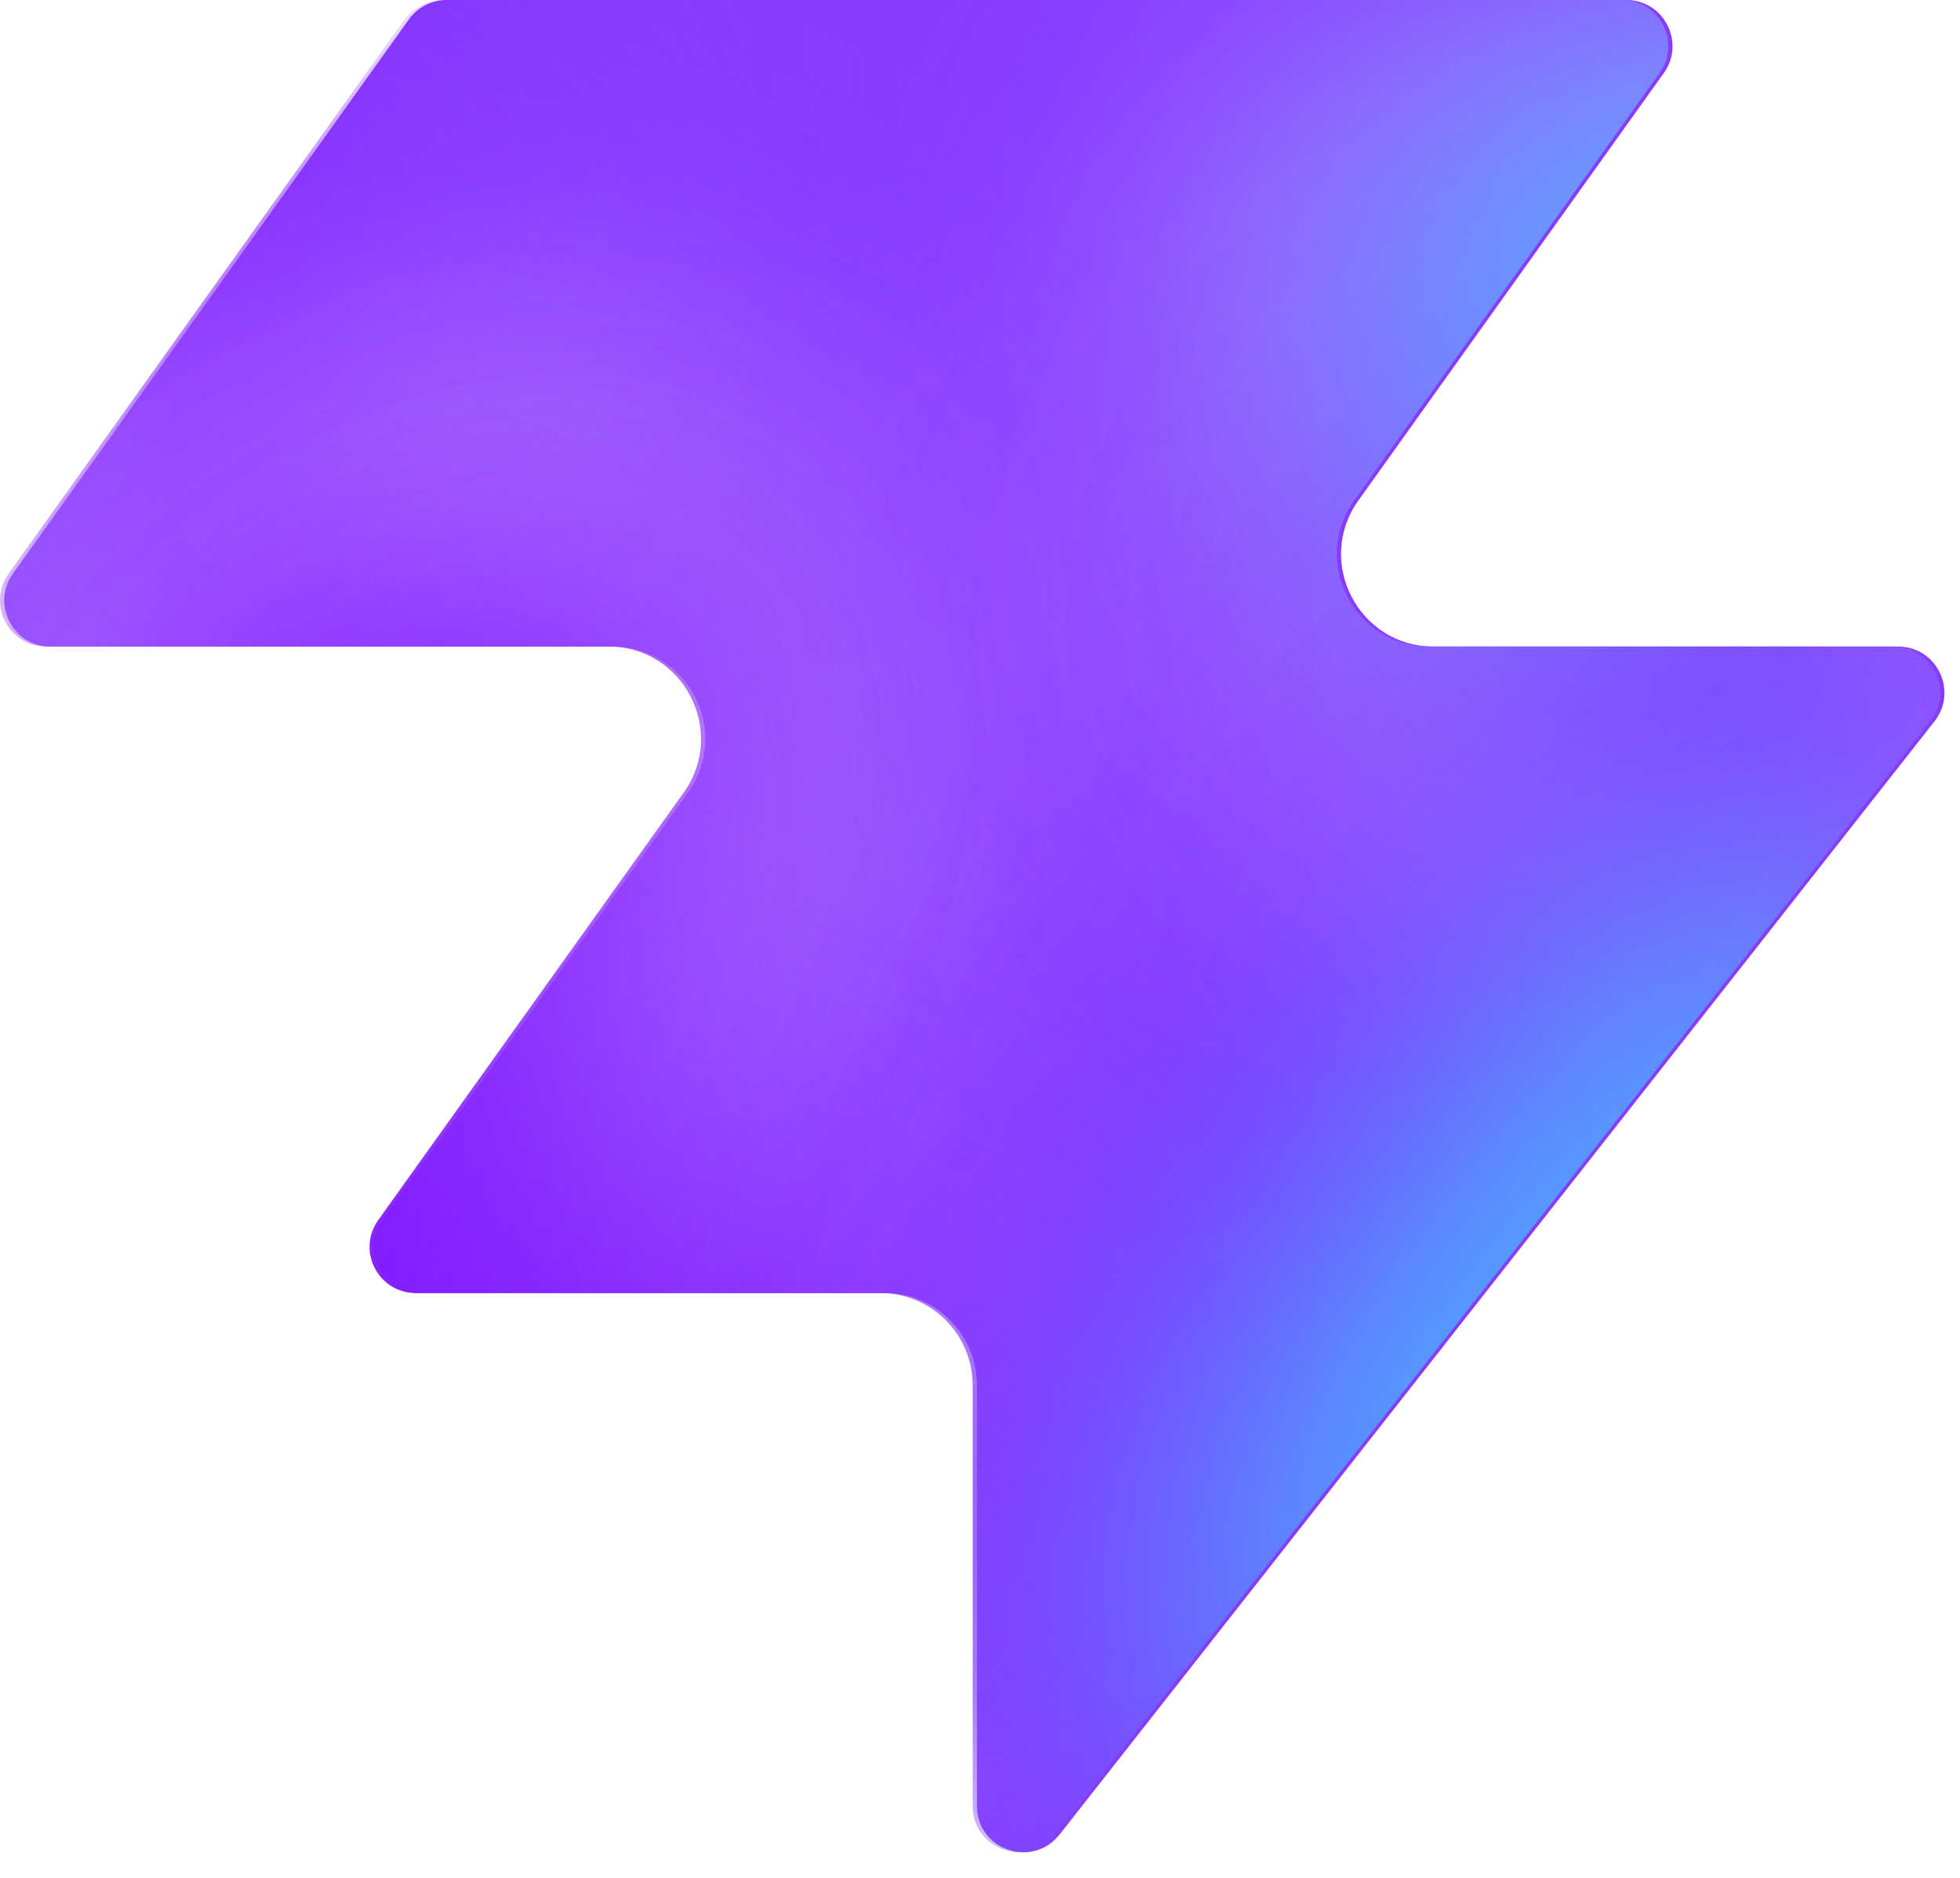
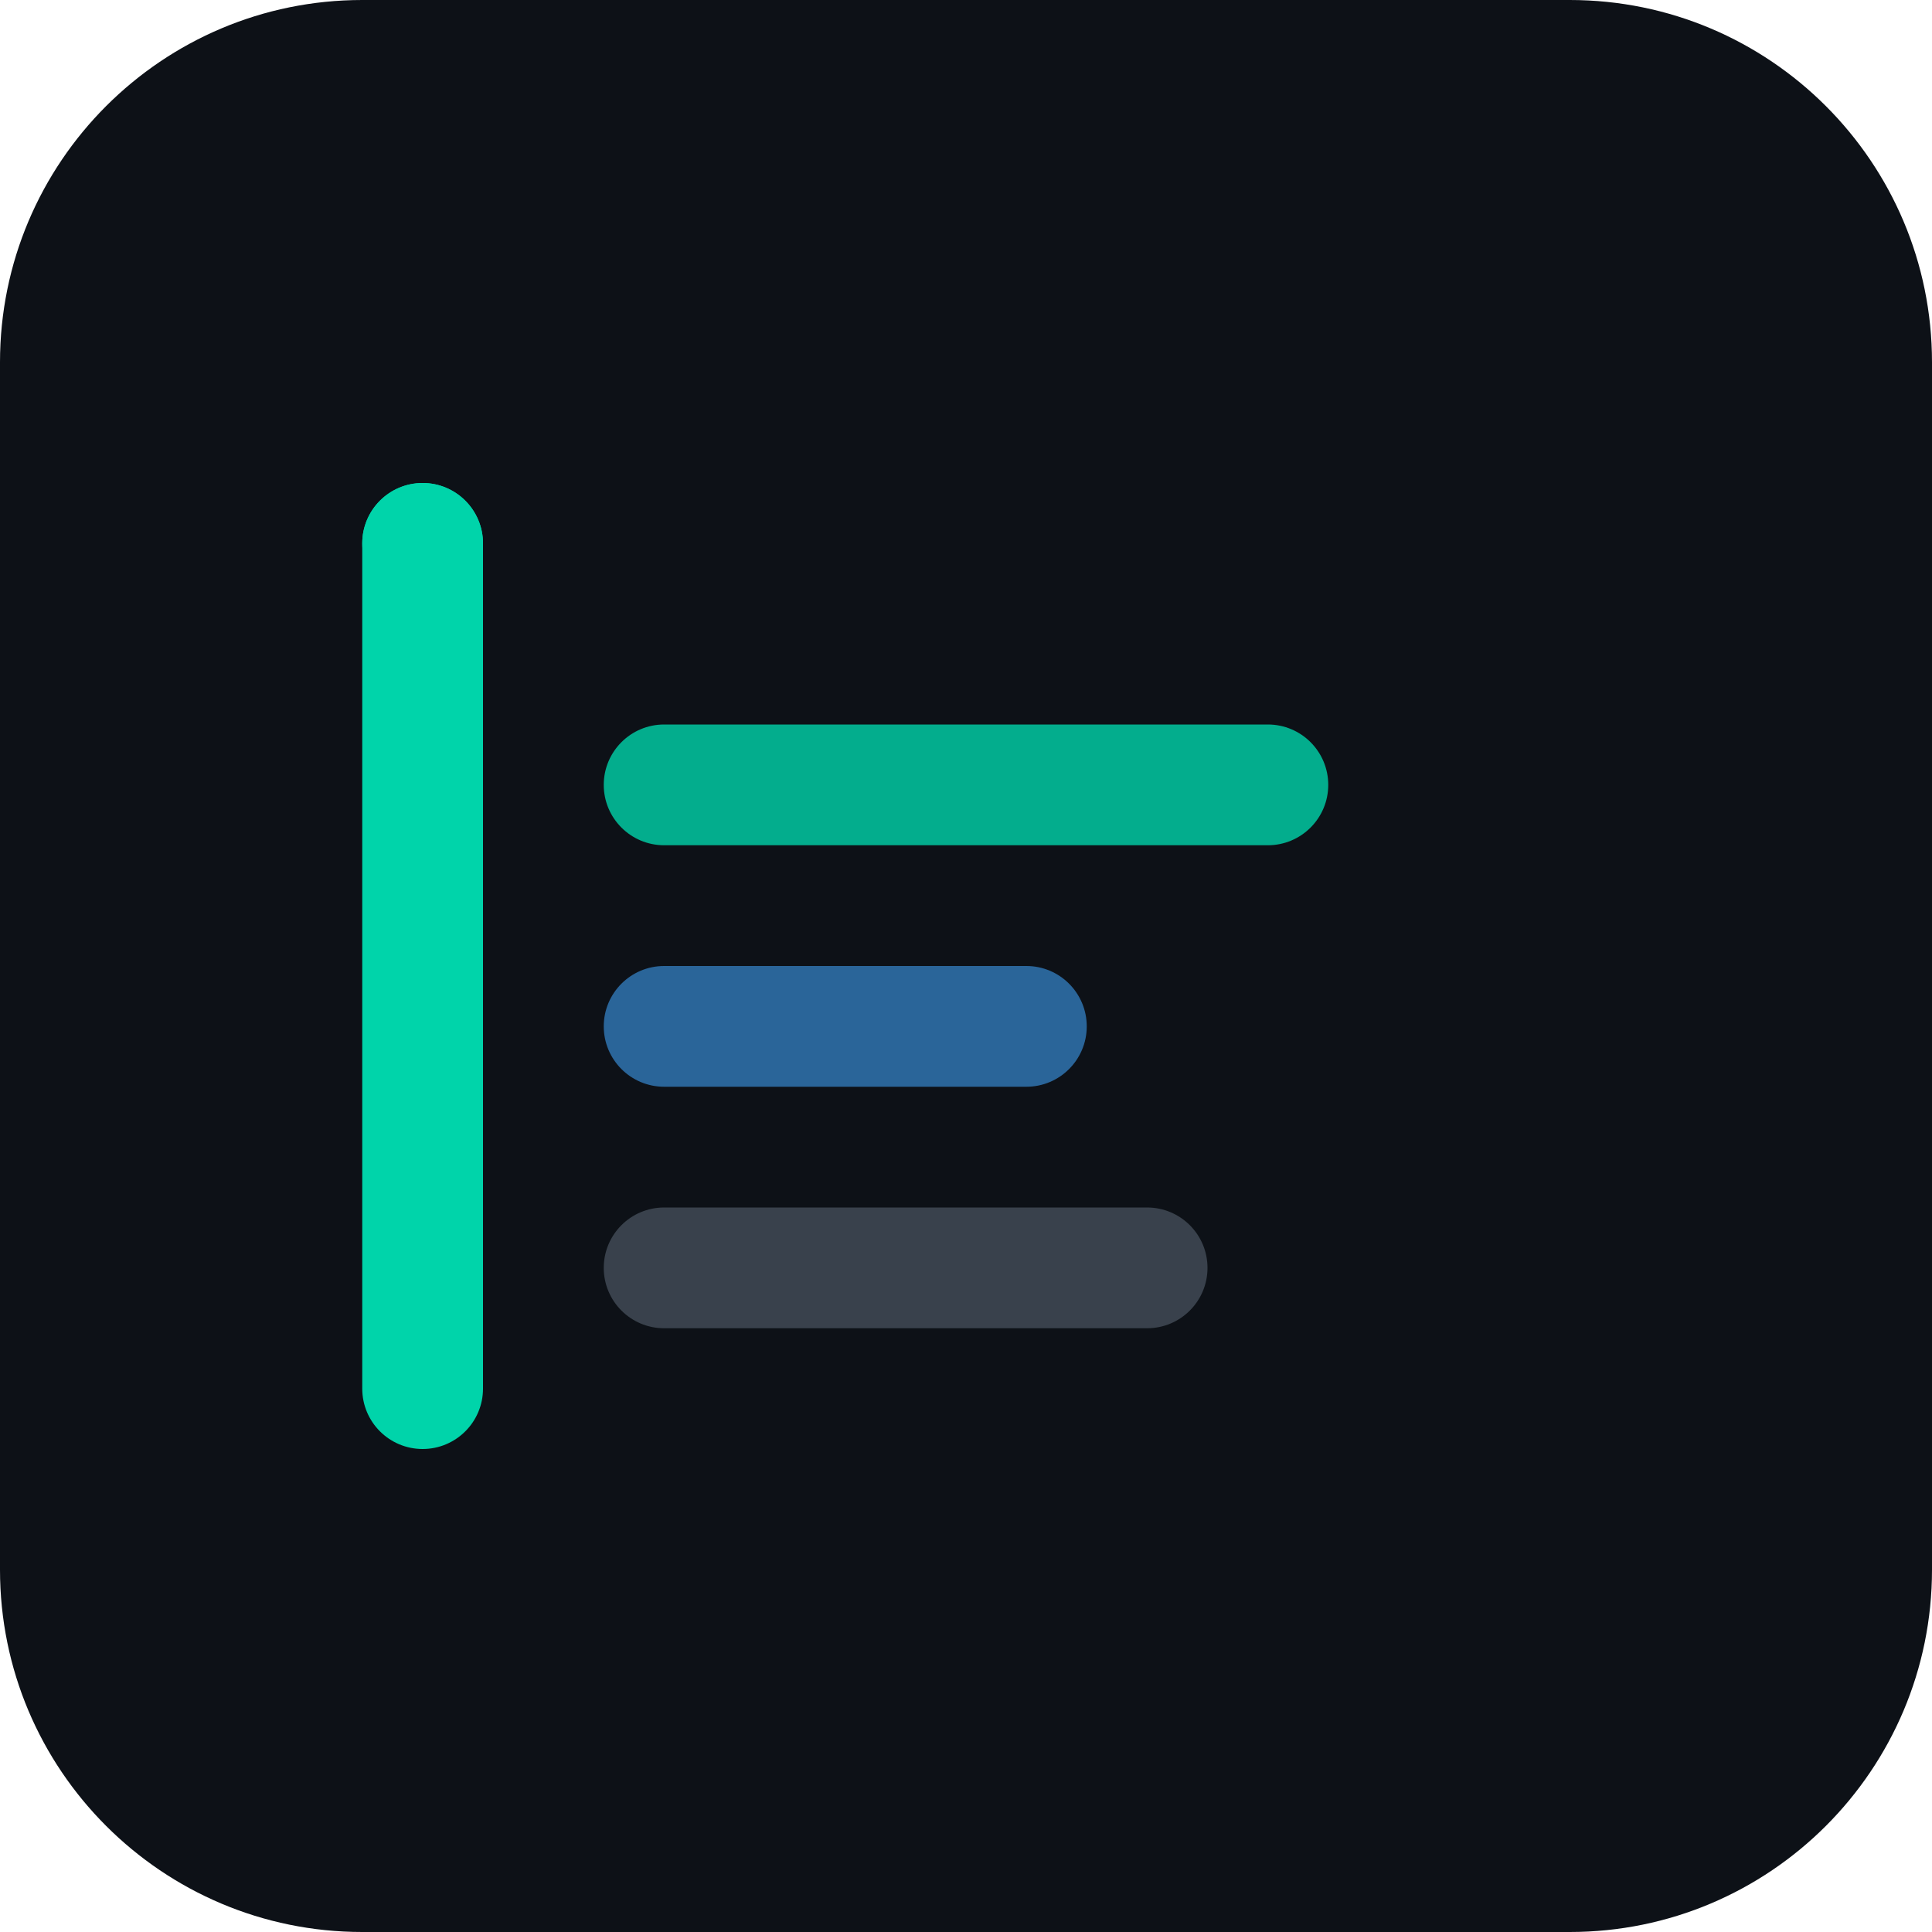
- <svg xmlns="http://www.w3.org/2000/svg" width="48" height="46" fill="none" viewBox="0 0 48 46">
-   <path fill="#863bff" d="M25.946 44.938c-.664.845-2.021.375-2.021-.698V33.937a2.26 2.26 0 0 0-2.262-2.262H10.287c-.92 0-1.456-1.04-.92-1.788l7.48-10.471c1.07-1.497 0-3.578-1.842-3.578H1.237c-.92 0-1.456-1.04-.92-1.788L10.013.474c.214-.297.556-.474.92-.474h28.894c.92 0 1.456 1.04.92 1.788l-7.48 10.471c-1.07 1.498 0 3.579 1.842 3.579h11.377c.943 0 1.473 1.088.89 1.83L25.947 44.94z" style="fill:#863bff;fill:color(display-p3 .525 .23 1);fill-opacity:1" />
-   <mask id="a" width="48" height="46" x="0" y="0" maskUnits="userSpaceOnUse" style="mask-type:alpha">
-     <path fill="#000" d="M25.842 44.938c-.664.844-2.021.375-2.021-.698V33.937a2.26 2.26 0 0 0-2.262-2.262H10.183c-.92 0-1.456-1.04-.92-1.788l7.48-10.471c1.07-1.498 0-3.579-1.842-3.579H1.133c-.92 0-1.456-1.04-.92-1.787L9.91.473c.214-.297.556-.474.92-.474h28.894c.92 0 1.456 1.04.92 1.788l-7.48 10.471c-1.07 1.498 0 3.578 1.842 3.578h11.377c.943 0 1.473 1.088.89 1.832L25.843 44.94z" style="fill:#000;fill-opacity:1" />
-   </mask>
-   <g mask="url(#a)">
-     <g filter="url(#b)">
-       <ellipse cx="5.508" cy="14.704" fill="#ede6ff" rx="5.508" ry="14.704" style="fill:#ede6ff;fill:color(display-p3 .927 .903 1);fill-opacity:1" transform="matrix(.00324 1 1 -.00324 -4.47 31.516)" />
-     </g>
-     <g filter="url(#c)">
-       <ellipse cx="10.399" cy="29.851" fill="#ede6ff" rx="10.399" ry="29.851" style="fill:#ede6ff;fill:color(display-p3 .927 .903 1);fill-opacity:1" transform="matrix(.00324 1 1 -.00324 -39.328 7.883)" />
-     </g>
-     <g filter="url(#d)">
-       <ellipse cx="5.508" cy="30.487" fill="#7e14ff" rx="5.508" ry="30.487" style="fill:#7e14ff;fill:color(display-p3 .492 .077 1);fill-opacity:1" transform="rotate(89.814 -25.913 -14.639)scale(1 -1)" />
-     </g>
-     <g filter="url(#e)">
-       <ellipse cx="5.508" cy="30.599" fill="#7e14ff" rx="5.508" ry="30.599" style="fill:#7e14ff;fill:color(display-p3 .492 .077 1);fill-opacity:1" transform="rotate(89.814 -32.644 -3.334)scale(1 -1)" />
-     </g>
-     <g filter="url(#f)">
-       <ellipse cx="5.508" cy="30.599" fill="#7e14ff" rx="5.508" ry="30.599" style="fill:#7e14ff;fill:color(display-p3 .492 .077 1);fill-opacity:1" transform="matrix(.00324 1 1 -.00324 -34.34 30.47)" />
-     </g>
-     <g filter="url(#g)">
-       <ellipse cx="14.072" cy="22.078" fill="#ede6ff" rx="14.072" ry="22.078" style="fill:#ede6ff;fill:color(display-p3 .927 .903 1);fill-opacity:1" transform="rotate(93.35 24.506 48.493)scale(-1 1)" />
-     </g>
-     <g filter="url(#h)">
-       <ellipse cx="3.47" cy="21.501" fill="#7e14ff" rx="3.47" ry="21.501" style="fill:#7e14ff;fill:color(display-p3 .492 .077 1);fill-opacity:1" transform="rotate(89.009 28.708 47.59)scale(-1 1)" />
-     </g>
-     <g filter="url(#i)">
-       <ellipse cx="3.47" cy="21.501" fill="#7e14ff" rx="3.47" ry="21.501" style="fill:#7e14ff;fill:color(display-p3 .492 .077 1);fill-opacity:1" transform="rotate(89.009 28.708 47.59)scale(-1 1)" />
-     </g>
-     <g filter="url(#j)">
-       <ellipse cx=".387" cy="8.972" fill="#7e14ff" rx="4.407" ry="29.108" style="fill:#7e14ff;fill:color(display-p3 .492 .077 1);fill-opacity:1" transform="rotate(39.51 .387 8.972)" />
-     </g>
-     <g filter="url(#k)">
-       <ellipse cx="47.523" cy="-6.092" fill="#7e14ff" rx="4.407" ry="29.108" style="fill:#7e14ff;fill:color(display-p3 .492 .077 1);fill-opacity:1" transform="rotate(37.892 47.523 -6.092)" />
-     </g>
-     <g filter="url(#l)">
-       <ellipse cx="41.412" cy="6.333" fill="#47bfff" rx="5.971" ry="9.665" style="fill:#47bfff;fill:color(display-p3 .28 .748 1);fill-opacity:1" transform="rotate(37.892 41.412 6.333)" />
-     </g>
-     <g filter="url(#m)">
-       <ellipse cx="-1.879" cy="38.332" fill="#7e14ff" rx="4.407" ry="29.108" style="fill:#7e14ff;fill:color(display-p3 .492 .077 1);fill-opacity:1" transform="rotate(37.892 -1.88 38.332)" />
-     </g>
-     <g filter="url(#n)">
-       <ellipse cx="-1.879" cy="38.332" fill="#7e14ff" rx="4.407" ry="29.108" style="fill:#7e14ff;fill:color(display-p3 .492 .077 1);fill-opacity:1" transform="rotate(37.892 -1.88 38.332)" />
-     </g>
-     <g filter="url(#o)">
-       <ellipse cx="35.651" cy="29.907" fill="#7e14ff" rx="4.407" ry="29.108" style="fill:#7e14ff;fill:color(display-p3 .492 .077 1);fill-opacity:1" transform="rotate(37.892 35.651 29.907)" />
-     </g>
-     <g filter="url(#p)">
-       <ellipse cx="38.418" cy="32.4" fill="#47bfff" rx="5.971" ry="15.297" style="fill:#47bfff;fill:color(display-p3 .28 .748 1);fill-opacity:1" transform="rotate(37.892 38.418 32.4)" />
-     </g>
-   </g>
-   <defs>
-     <filter id="b" width="60.045" height="41.654" x="-19.77" y="16.149" color-interpolation-filters="sRGB" filterUnits="userSpaceOnUse">
-       <feFlood flood-opacity="0" result="BackgroundImageFix" />
-       <feBlend in="SourceGraphic" in2="BackgroundImageFix" result="shape" />
-       <feGaussianBlur result="effect1_foregroundBlur_2002_17158" stdDeviation="7.659" />
-     </filter>
-     <filter id="c" width="90.34" height="51.437" x="-54.613" y="-7.533" color-interpolation-filters="sRGB" filterUnits="userSpaceOnUse">
-       <feFlood flood-opacity="0" result="BackgroundImageFix" />
-       <feBlend in="SourceGraphic" in2="BackgroundImageFix" result="shape" />
-       <feGaussianBlur result="effect1_foregroundBlur_2002_17158" stdDeviation="7.659" />
-     </filter>
-     <filter id="d" width="79.355" height="29.4" x="-49.64" y="2.03" color-interpolation-filters="sRGB" filterUnits="userSpaceOnUse">
-       <feFlood flood-opacity="0" result="BackgroundImageFix" />
-       <feBlend in="SourceGraphic" in2="BackgroundImageFix" result="shape" />
-       <feGaussianBlur result="effect1_foregroundBlur_2002_17158" stdDeviation="4.596" />
-     </filter>
-     <filter id="e" width="79.579" height="29.4" x="-45.045" y="20.029" color-interpolation-filters="sRGB" filterUnits="userSpaceOnUse">
-       <feFlood flood-opacity="0" result="BackgroundImageFix" />
-       <feBlend in="SourceGraphic" in2="BackgroundImageFix" result="shape" />
-       <feGaussianBlur result="effect1_foregroundBlur_2002_17158" stdDeviation="4.596" />
-     </filter>
-     <filter id="f" width="79.579" height="29.4" x="-43.513" y="21.178" color-interpolation-filters="sRGB" filterUnits="userSpaceOnUse">
-       <feFlood flood-opacity="0" result="BackgroundImageFix" />
-       <feBlend in="SourceGraphic" in2="BackgroundImageFix" result="shape" />
-       <feGaussianBlur result="effect1_foregroundBlur_2002_17158" stdDeviation="4.596" />
-     </filter>
-     <filter id="g" width="74.749" height="58.852" x="15.756" y="-17.901" color-interpolation-filters="sRGB" filterUnits="userSpaceOnUse">
-       <feFlood flood-opacity="0" result="BackgroundImageFix" />
-       <feBlend in="SourceGraphic" in2="BackgroundImageFix" result="shape" />
-       <feGaussianBlur result="effect1_foregroundBlur_2002_17158" stdDeviation="7.659" />
-     </filter>
-     <filter id="h" width="61.377" height="25.362" x="23.548" y="2.284" color-interpolation-filters="sRGB" filterUnits="userSpaceOnUse">
-       <feFlood flood-opacity="0" result="BackgroundImageFix" />
-       <feBlend in="SourceGraphic" in2="BackgroundImageFix" result="shape" />
-       <feGaussianBlur result="effect1_foregroundBlur_2002_17158" stdDeviation="4.596" />
-     </filter>
-     <filter id="i" width="61.377" height="25.362" x="23.548" y="2.284" color-interpolation-filters="sRGB" filterUnits="userSpaceOnUse">
-       <feFlood flood-opacity="0" result="BackgroundImageFix" />
-       <feBlend in="SourceGraphic" in2="BackgroundImageFix" result="shape" />
-       <feGaussianBlur result="effect1_foregroundBlur_2002_17158" stdDeviation="4.596" />
-     </filter>
-     <filter id="j" width="56.045" height="63.649" x="-27.636" y="-22.853" color-interpolation-filters="sRGB" filterUnits="userSpaceOnUse">
-       <feFlood flood-opacity="0" result="BackgroundImageFix" />
-       <feBlend in="SourceGraphic" in2="BackgroundImageFix" result="shape" />
-       <feGaussianBlur result="effect1_foregroundBlur_2002_17158" stdDeviation="4.596" />
-     </filter>
-     <filter id="k" width="54.814" height="64.646" x="20.116" y="-38.415" color-interpolation-filters="sRGB" filterUnits="userSpaceOnUse">
-       <feFlood flood-opacity="0" result="BackgroundImageFix" />
-       <feBlend in="SourceGraphic" in2="BackgroundImageFix" result="shape" />
-       <feGaussianBlur result="effect1_foregroundBlur_2002_17158" stdDeviation="4.596" />
-     </filter>
-     <filter id="l" width="33.541" height="35.313" x="24.641" y="-11.323" color-interpolation-filters="sRGB" filterUnits="userSpaceOnUse">
-       <feFlood flood-opacity="0" result="BackgroundImageFix" />
-       <feBlend in="SourceGraphic" in2="BackgroundImageFix" result="shape" />
-       <feGaussianBlur result="effect1_foregroundBlur_2002_17158" stdDeviation="4.596" />
-     </filter>
-     <filter id="m" width="54.814" height="64.646" x="-29.286" y="6.009" color-interpolation-filters="sRGB" filterUnits="userSpaceOnUse">
-       <feFlood flood-opacity="0" result="BackgroundImageFix" />
-       <feBlend in="SourceGraphic" in2="BackgroundImageFix" result="shape" />
-       <feGaussianBlur result="effect1_foregroundBlur_2002_17158" stdDeviation="4.596" />
-     </filter>
-     <filter id="n" width="54.814" height="64.646" x="-29.286" y="6.009" color-interpolation-filters="sRGB" filterUnits="userSpaceOnUse">
-       <feFlood flood-opacity="0" result="BackgroundImageFix" />
-       <feBlend in="SourceGraphic" in2="BackgroundImageFix" result="shape" />
-       <feGaussianBlur result="effect1_foregroundBlur_2002_17158" stdDeviation="4.596" />
-     </filter>
-     <filter id="o" width="54.814" height="64.646" x="8.244" y="-2.416" color-interpolation-filters="sRGB" filterUnits="userSpaceOnUse">
-       <feFlood flood-opacity="0" result="BackgroundImageFix" />
-       <feBlend in="SourceGraphic" in2="BackgroundImageFix" result="shape" />
-       <feGaussianBlur result="effect1_foregroundBlur_2002_17158" stdDeviation="4.596" />
-     </filter>
-     <filter id="p" width="39.409" height="43.623" x="18.713" y="10.588" color-interpolation-filters="sRGB" filterUnits="userSpaceOnUse">
-       <feFlood flood-opacity="0" result="BackgroundImageFix" />
-       <feBlend in="SourceGraphic" in2="BackgroundImageFix" result="shape" />
-       <feGaussianBlur result="effect1_foregroundBlur_2002_17158" stdDeviation="4.596" />
-     </filter>
-   </defs>
+ <svg xmlns="http://www.w3.org/2000/svg" viewBox="0 0 32 32" fill="none">
+   <rect width="32" height="32" rx="6" fill="#0d1117" />
+   <rect x="6" y="8" width="2" height="16" rx="1" fill="#00d4aa" />
+   <rect x="10" y="12" width="12" height="2" rx="1" fill="#00d4aa" opacity="0.8" />
+   <rect x="10" y="16" width="8" height="2" rx="1" fill="#3d9cf0" opacity="0.6" />
+   <rect x="10" y="20" width="10" height="2" rx="1" fill="#7a8a9a" opacity="0.4" />
+   <rect x="6" y="8" width="2" height="2" rx="1" fill="#00d4aa">
+     <animate attributeName="opacity" values="1;0.3;1" dur="1.2s" repeatCount="indefinite" />
+   </rect>
</svg>
